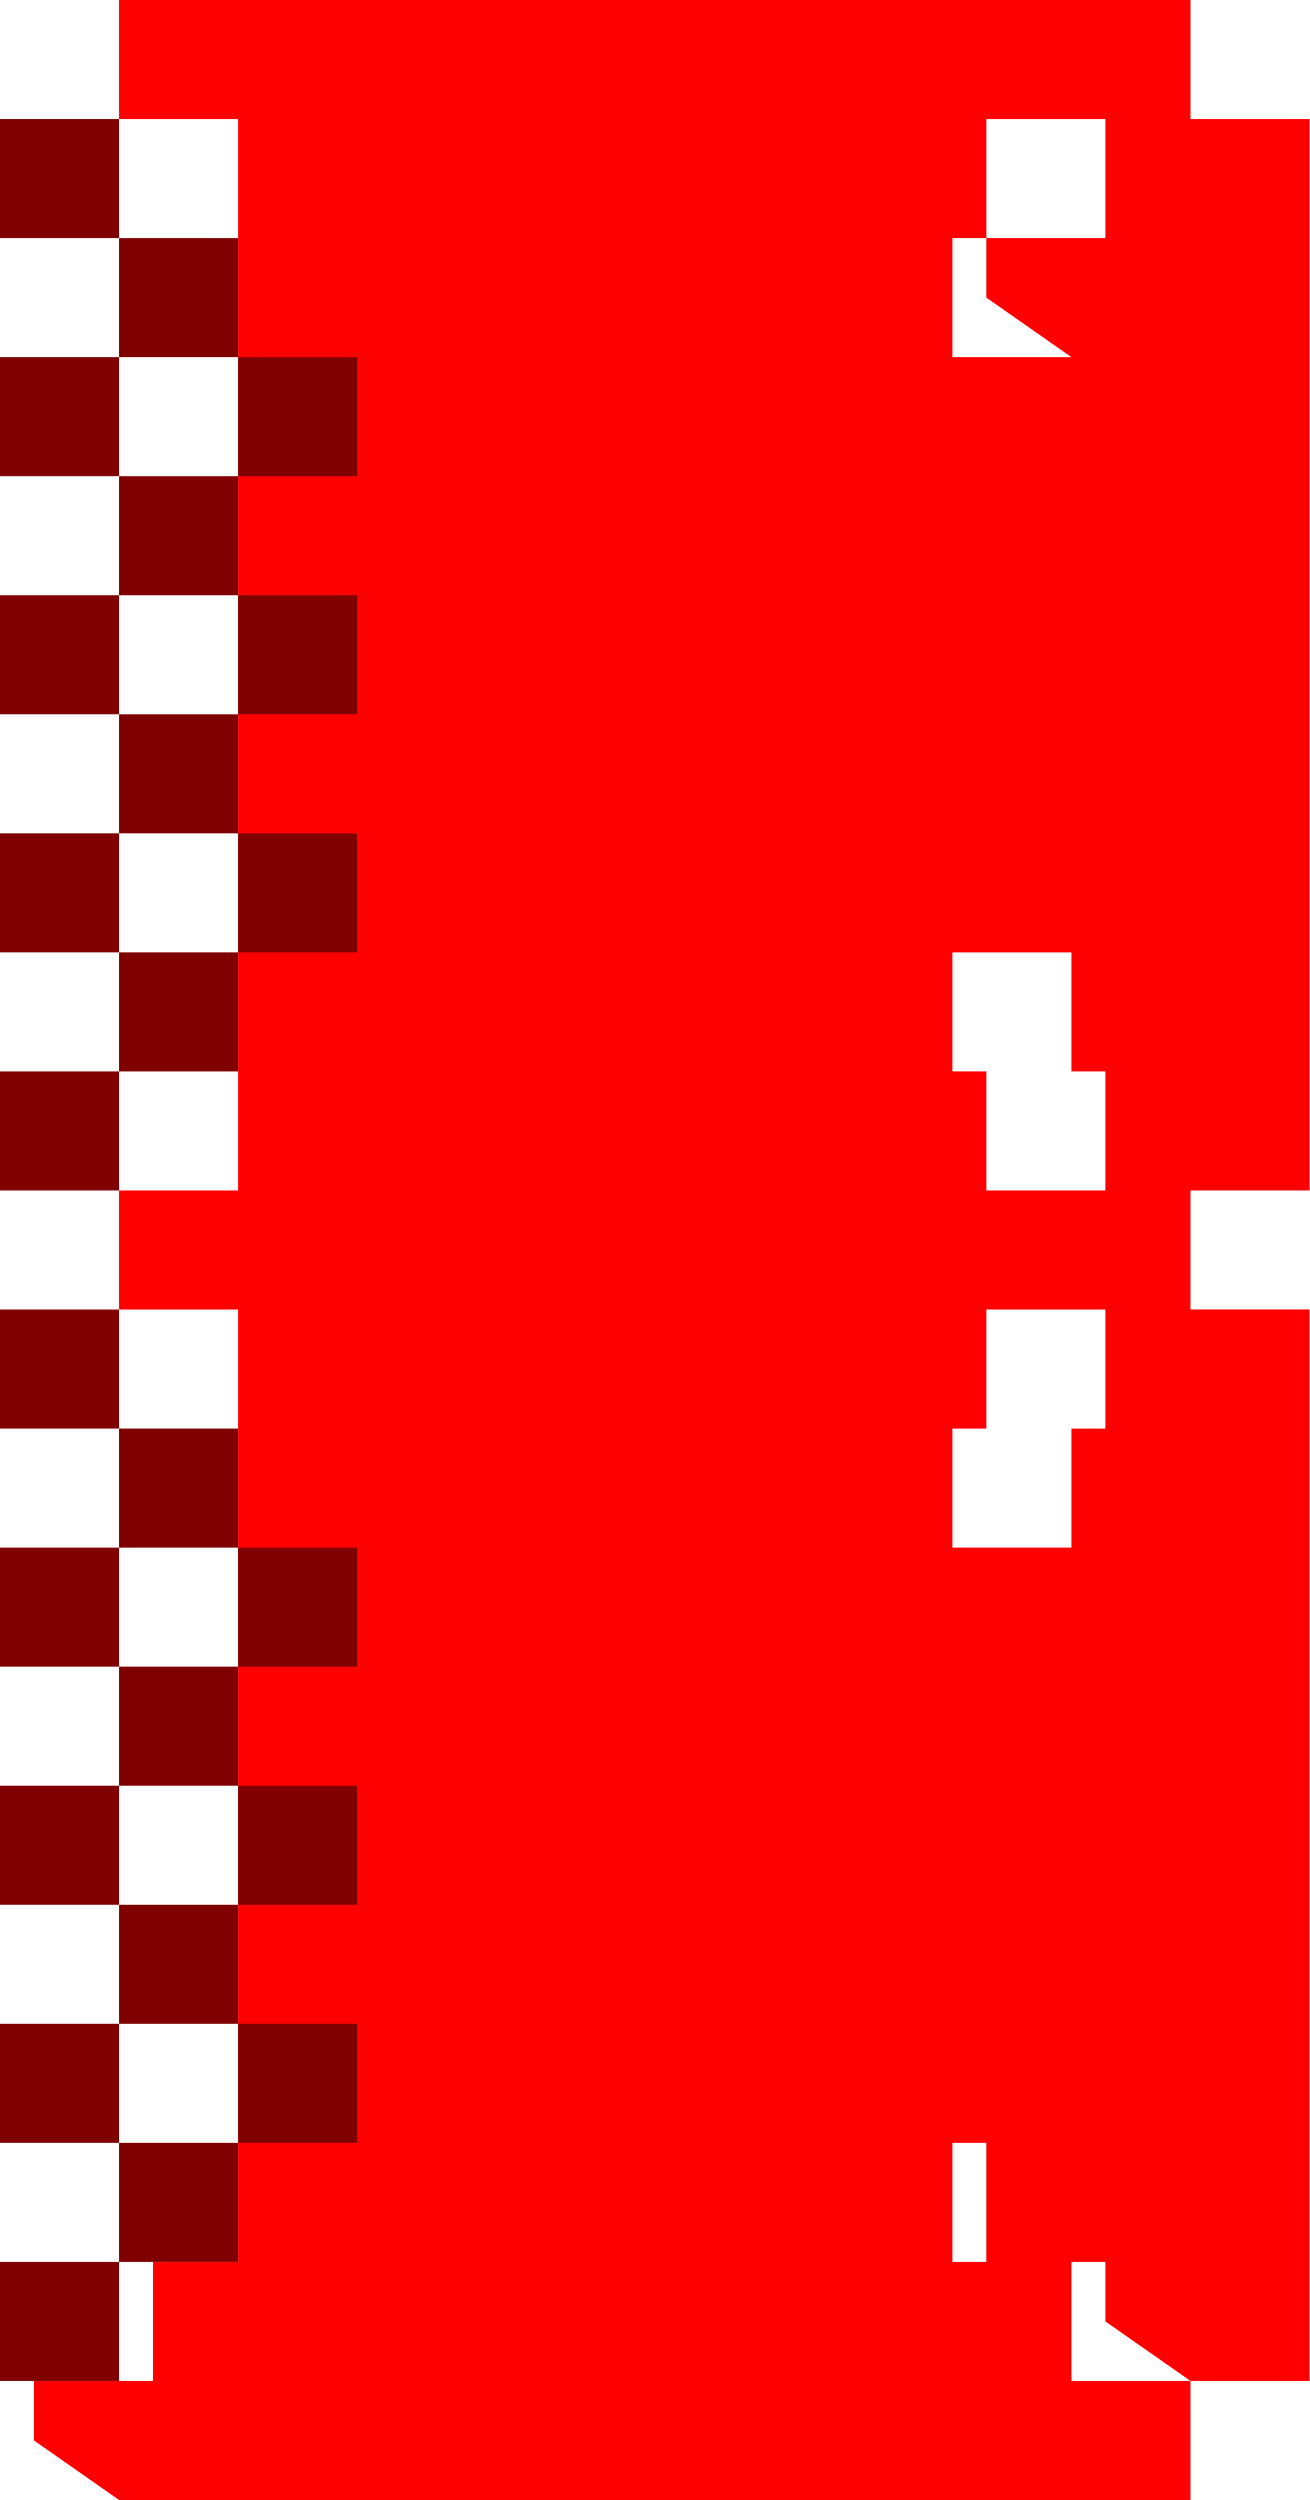
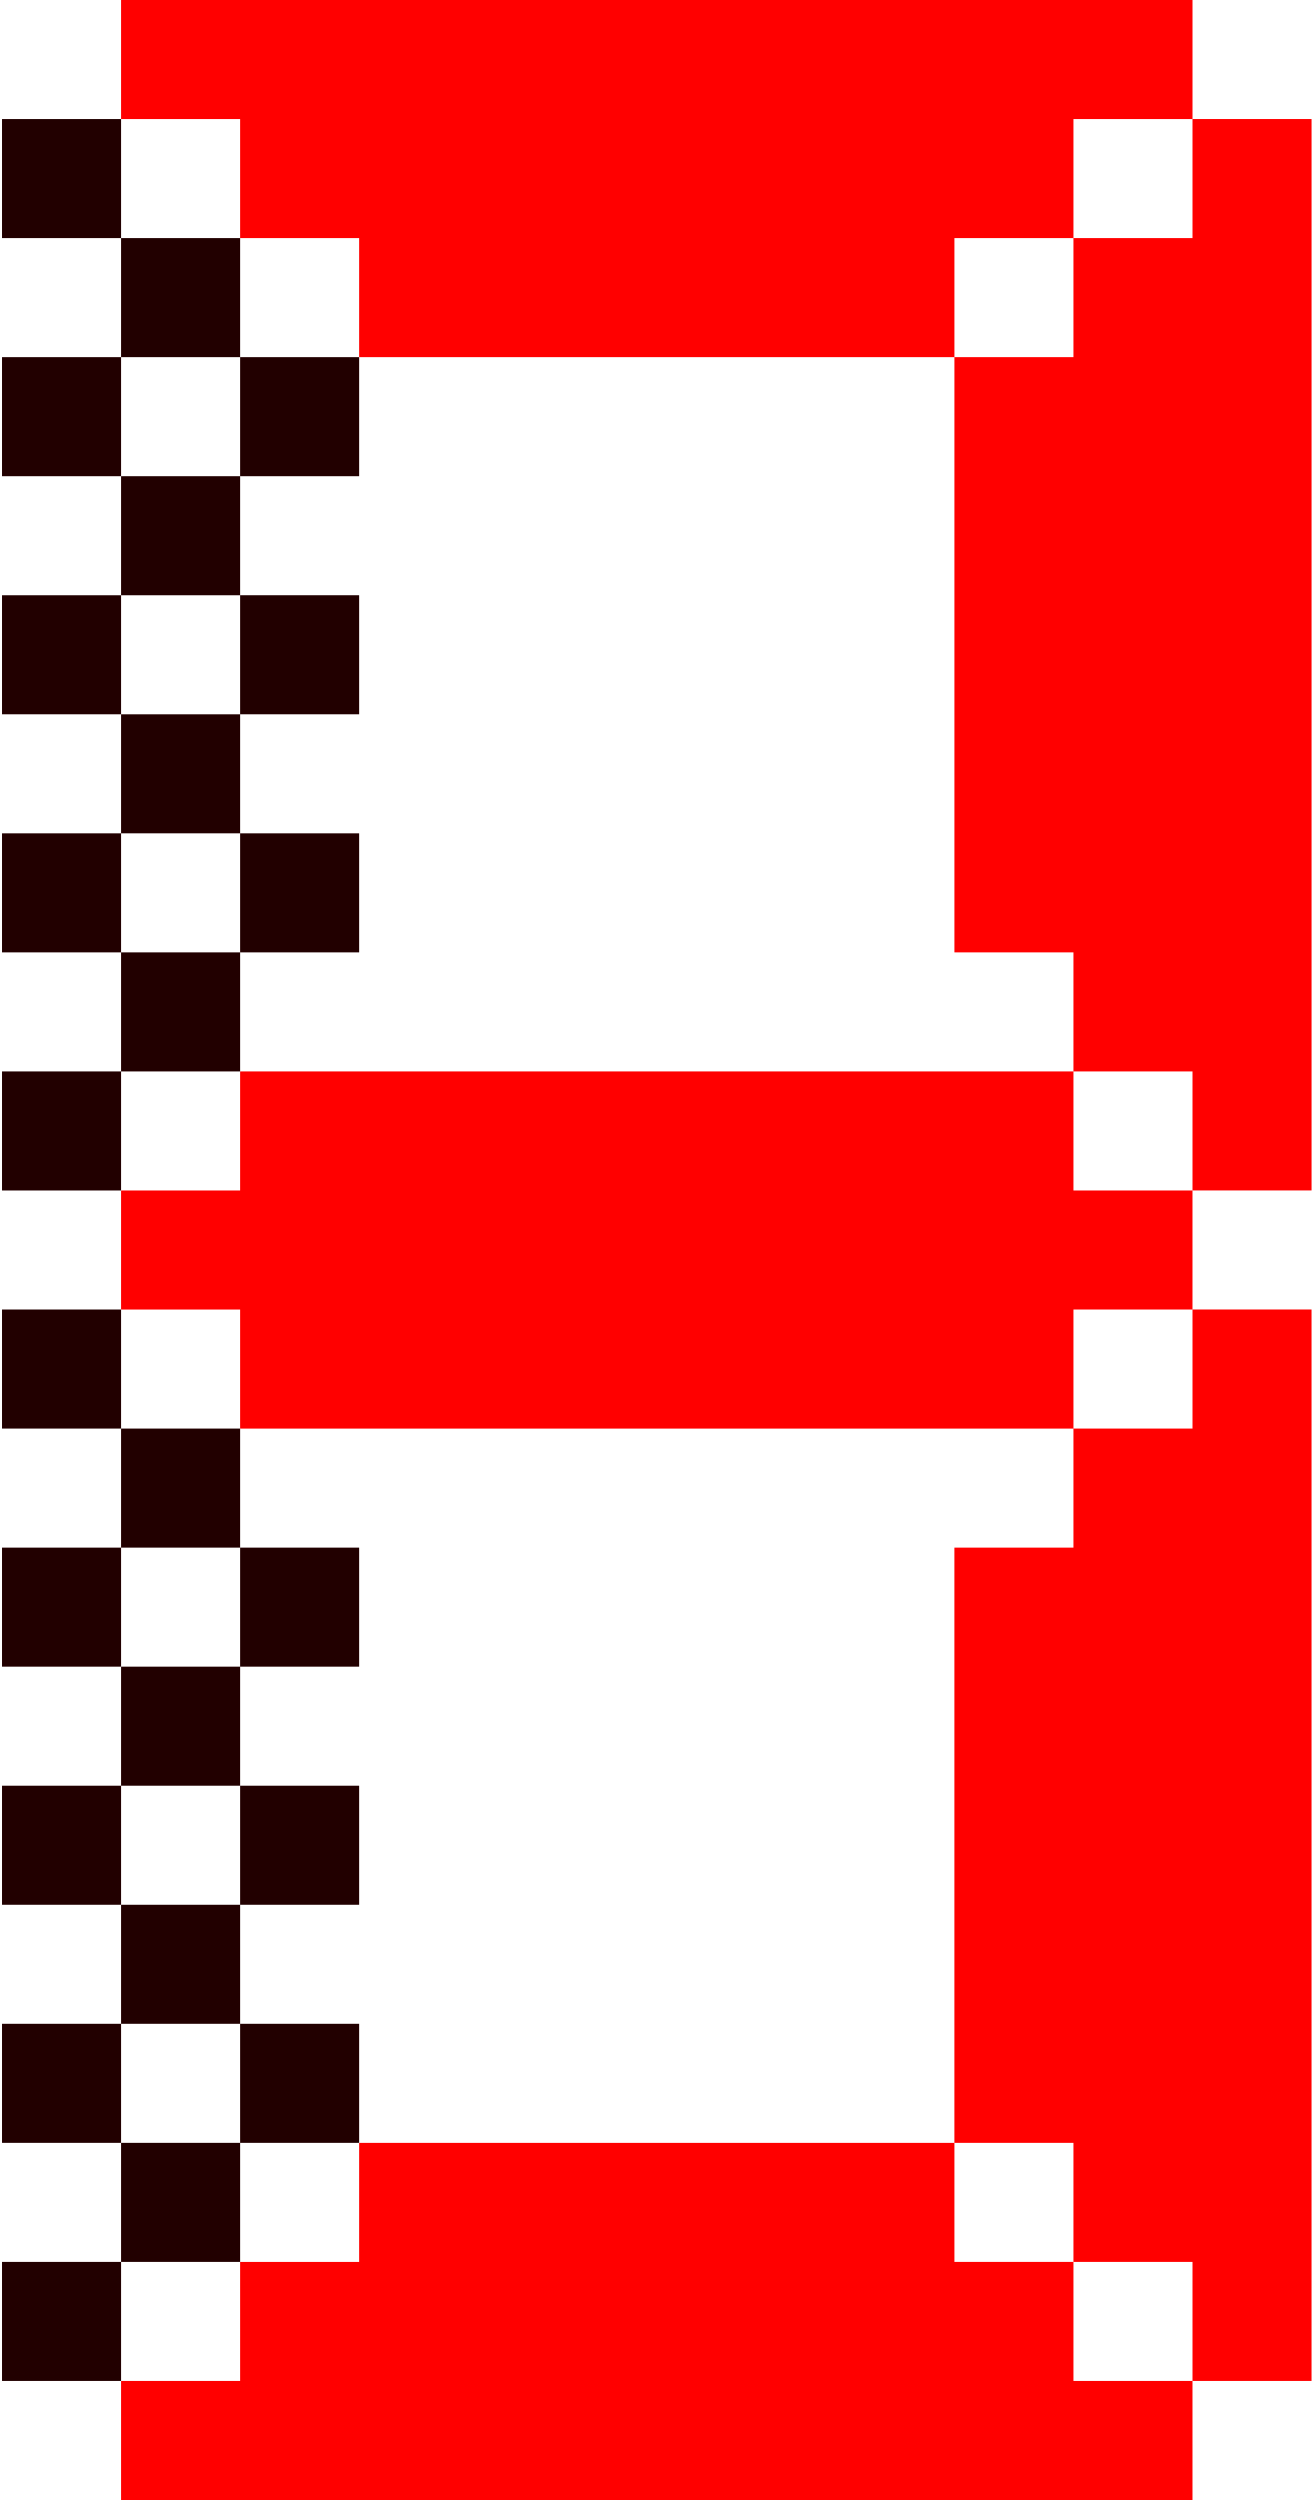
- <svg xmlns="http://www.w3.org/2000/svg" width="232.639" height="444.129" viewBox="0 0 61.552 117.509" xml:space="preserve">
-   <path style="fill:red;fill-opacity:1" d="M84.44 173.962v-2.798h5.596V165.57H99.63v-5.596h27.979v-27.979H133.205V126.4H94.036v-5.596H88.44V115.208h5.596v-5.596h39.169v-5.596H127.61v76.038H99.63v-5.596H94.036V64.847H88.44V59.25H138.801v5.596h5.596v50.36H138.8v5.596h5.596V171.164H138.8v5.596h-50.36zm50.361-5.595v-2.798h-5.596v-5.596H127.61v5.596H133.205V171.164h5.596zm0-44.766v-2.798h-5.596v5.596h5.596zm0-11.191v-2.798h-5.596v5.596h5.596zm-5.596-39.17v-2.798h5.596V64.847h-5.596V70.442H127.61v5.596H133.205z" transform="translate(-82.844 -59.251)" />
-   <path style="fill:maroon;fill-opacity:1" d="M82.844 168.367v-2.798h5.596v-5.596h-5.596v-5.596h5.596V148.782h-5.596v-5.596h5.596v-5.596h-5.596V131.995h5.596v-5.596h-5.596v-5.596h5.596v5.596h5.596v5.596H99.63V137.59H94.036v5.596H99.63v5.596H94.036V154.377H99.63v5.596H94.036v5.596H88.44V171.164h-5.596Zm11.192-11.192v-2.798H88.44v5.596h5.596zm0-11.191v-2.798H88.44v5.596h5.596zm0-11.191v-2.798H88.44V137.59h5.596zM82.844 112.41v-2.798h5.596v-5.596h-5.596V98.421h5.596v-5.596h-5.596V87.23h5.596V81.634h-5.596v-5.596h5.596v-5.596h-5.596V64.847h5.596V70.442h5.596v5.596H99.63v5.596H94.036V87.229H99.63v5.596H94.036v5.596H99.63V104.016H94.036v5.596H88.44v5.596h-5.596zm11.192-11.191V98.42H88.44V104.016h5.596zm0-11.192V87.23H88.44v5.596h5.596zm0-11.191v-2.798H88.44v5.596h5.596z" transform="translate(-82.844 -59.251)" />
+ <svg xmlns="http://www.w3.org/2000/svg" width="62" height="118" viewBox="0 0 61.552 117.509" preserveAspectRatio="xMidYMid meet">
+   <path style="fill:red" d="M88.44 173.962v-2.798h5.596V165.57H99.63v-5.596h27.979v-27.979H133.205V126.4H94.036v-5.596H88.44V115.208h5.596v-5.596h39.169v-5.596H127.61V76.038H99.63v-5.596H94.036V64.847H88.44V59.25H138.801v5.596h5.596v50.36H138.8v5.596h5.596V171.164H138.8v5.596h-50.36zm50.361-5.595v-2.798h-5.596v-5.596H127.61v5.596H133.205V171.164h5.596zm0-44.766v-2.798h-5.596v5.596h5.596zm0-11.191v-2.798h-5.596v5.596h5.596zm-5.596-39.17v-2.798h5.596V64.847h-5.596V70.442H127.61v5.596H133.205z" transform="translate(-82.844 -59.251)" />
+   <path style="fill:#200" d="M82.844 168.367v-2.798h5.596v-5.596h-5.596v-5.596h5.596V148.782h-5.596v-5.596h5.596v-5.596h-5.596V131.995h5.596v-5.596h-5.596v-5.596h5.596v5.596h5.596v5.596H99.63V137.59H94.036v5.596H99.63v5.596H94.036V154.377H99.63v5.596H94.036v5.596H88.44V171.164h-5.596Zm11.192-11.192v-2.798H88.44v5.596h5.596zm0-11.191v-2.798H88.44v5.596h5.596zm0-11.191v-2.798H88.44V137.59h5.596zM82.844 112.41v-2.798h5.596v-5.596h-5.596V98.421h5.596v-5.596h-5.596V87.23h5.596V81.634h-5.596v-5.596h5.596v-5.596h-5.596V64.847h5.596V70.442h5.596v5.596H99.63v5.596H94.036V87.229H99.63v5.596H94.036v5.596H99.63V104.016H94.036v5.596H88.44v5.596h-5.596zm11.192-11.191V98.42H88.44V104.016h5.596zm0-11.192V87.23H88.44v5.596h5.596zm0-11.191v-2.798H88.44v5.596h5.596" transform="translate(-82.844 -59.251)" />
</svg>
